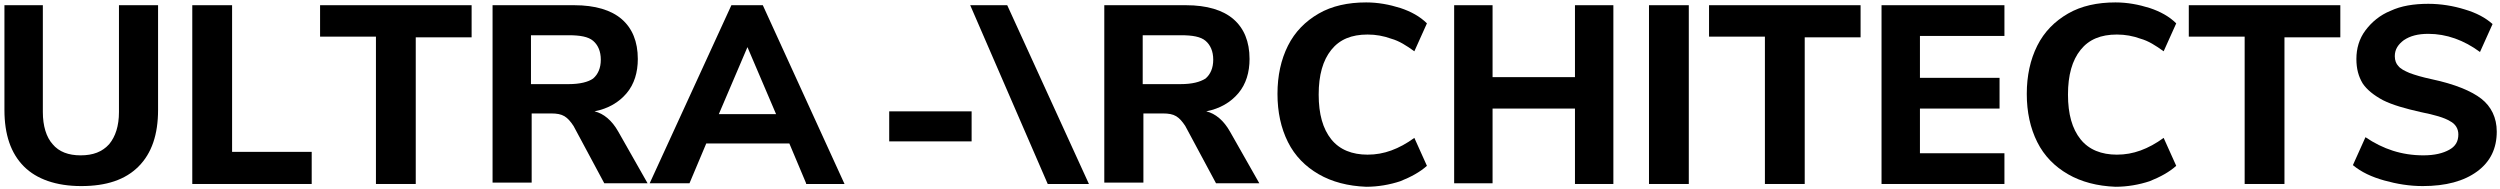
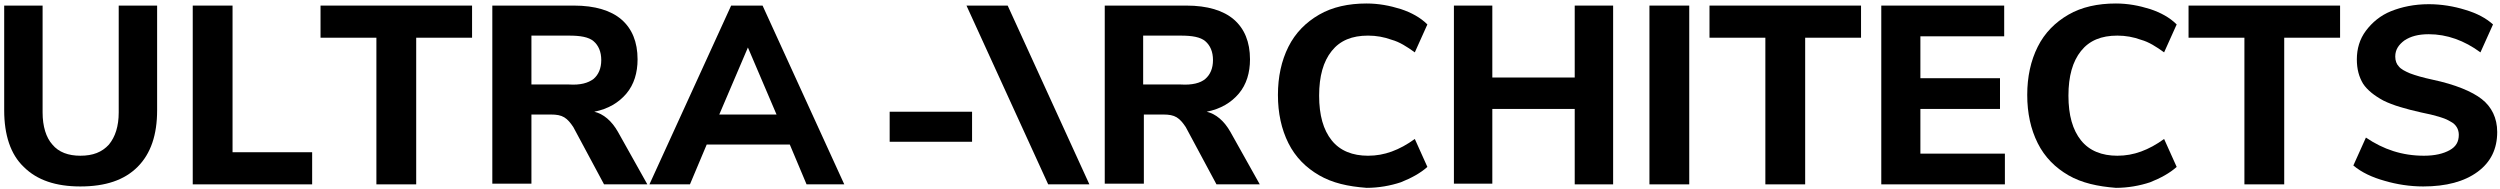
- <svg xmlns="http://www.w3.org/2000/svg" width="358" height="27" viewBox="0 0 358 27" version="1.1">
+ <svg xmlns="http://www.w3.org/2000/svg" version="1.1" id="Warstwa_1" x="0px" y="0px" viewBox="0 0 358 27" style="enable-background:new 0 0 358 27;" xml:space="preserve">
+   <path d="M3.4,23.9c-1.9-1.8-2.8-4.6-2.8-8.1v-15h5.5v15.3c0,2,0.5,3.6,1.4,4.6c0.9,1.1,2.3,1.6,4,1.6c1.8,0,3.1-0.5,4.1-1.6  c0.9-1.1,1.4-2.6,1.4-4.6V0.8h5.5v15c0,3.5-0.9,6.2-2.8,8.1c-1.9,1.9-4.6,2.8-8.2,2.8C8,26.7,5.3,25.8,3.4,23.9z" />
+   <path d="M27.6,26.4V0.8h5.7v21h11.4v4.6H27.6z" />
+   <path d="M53.9,26.4v-21h-8V0.8h21.7v4.6h-8v21H53.9z" />
+   <path d="M92.7,26.4h-6.2l-4.4-8.2c-0.4-0.6-0.8-1.1-1.3-1.4c-0.5-0.3-1.1-0.4-1.9-0.4h-2.8v9.9h-5.6V0.8h11.7c3,0,5.3,0.7,6.8,2  c1.5,1.3,2.3,3.2,2.3,5.7c0,1.9-0.5,3.6-1.6,4.9c-1.1,1.3-2.6,2.2-4.6,2.6c1.3,0.3,2.5,1.3,3.4,2.9L92.7,26.4z M85,11.3  c0.7-0.6,1.1-1.5,1.1-2.7c0-1.2-0.4-2.1-1.1-2.7c-0.7-0.6-1.9-0.8-3.5-0.8h-5.4v7h5.4C83.1,12.2,84.2,11.9,85,11.3z" />
+   <path d="M115.5,26.4l-2.4-5.7h-11.9l-2.4,5.7H93l11.7-25.6h4.5l11.7,25.6H115.5z M103,16.4h8.2l-4.1-9.6L103,16.4z" />
+   <path d="M127.4,20.3v-4.3h11.8v4.3H127.4z" />
  <g>
-     <path fill="currentColor" d="m3.435,23.846c-1.9,-1.9 -2.8,-4.6 -2.8,-8.1l0,-15l5.5,0l0,15.3c0,2 0.5,3.6 1.4,4.6c0.9,1.1 2.3,1.6 4,1.6c1.8,0 3.1,-0.5 4.1,-1.6c0.9,-1.1 1.4,-2.6 1.4,-4.6l0,-15.3l5.6,0l0,15c0,3.5 -0.9,6.2 -2.8,8.1c-1.9,1.9 -4.6,2.8 -8.2,2.8c-3.6,0 -6.4,-1 -8.2,-2.8z" />
-     <path fill="currentColor" d="m27.535,26.246l0,-25.5l5.7,0l0,21l11.4,0l0,4.6l-17.1,0l0,-0.1z" />
-     <path fill="currentColor" d="m53.835,26.246l0,-21l-8,0l0,-4.5l21.7,0l0,4.6l-8,0l0,21l-5.7,0l0,-0.1z" />
-     <path fill="currentColor" d="m92.735,26.246l-6.2,0l-4.4,-8.2c-0.4,-0.6 -0.8,-1.1 -1.3,-1.4c-0.5,-0.3 -1.1,-0.4 -1.9,-0.4l-2.8,0l0,9.9l-5.6,0l0,-25.4l11.7,0c3,0 5.3,0.7 6.8,2c1.5,1.3 2.3,3.2 2.3,5.7c0,1.9 -0.5,3.6 -1.6,4.9c-1.1,1.3 -2.6,2.2 -4.6,2.6c1.3,0.3 2.5,1.3 3.4,2.9l4.2,7.4zm-7.8,-15c0.7,-0.6 1.1,-1.5 1.1,-2.7c0,-1.2 -0.4,-2.1 -1.1,-2.7c-0.7,-0.6 -1.9,-0.8 -3.5,-0.8l-5.4,0l0,7l5.4,0c1.6,0 2.8,-0.3 3.5,-0.8z" />
-     <path fill="currentColor" d="m115.435,26.246l-2.4,-5.7l-11.9,0l-2.4,5.7l-5.7,0l11.7,-25.5l4.5,0l11.7,25.6l-5.5,0l0,-0.1zm-12.5,-9.9l8.2,0l-4.1,-9.6l-4.1,9.6z" />
-     <path fill="currentColor" d="m127.335,20.246l0,-4.3l11.8,0l0,4.3l-11.8,0z" />
-     <g id="svg_7">
-       <path fill="currentColor" d="m138.935,0.746l5.3,0l11.7,25.6l-5.9,0l-11.1,-25.6z" />
-       <path fill="currentColor" d="m180.335,26.246l-6.2,0l-4.4,-8.2c-0.4,-0.6 -0.8,-1.1 -1.3,-1.4c-0.5,-0.3 -1.1,-0.4 -1.9,-0.4l-2.8,0l0,9.9l-5.6,0l0,-25.4l11.7,0c3,0 5.3,0.7 6.8,2c1.5,1.3 2.3,3.2 2.3,5.7c0,1.9 -0.5,3.6 -1.6,4.9c-1.1,1.3 -2.6,2.2 -4.6,2.6c1.3,0.3 2.5,1.3 3.4,2.9l4.2,7.4zm-7.7,-15c0.7,-0.6 1.1,-1.5 1.1,-2.7c0,-1.2 -0.4,-2.1 -1.1,-2.7c-0.7,-0.6 -1.9,-0.8 -3.5,-0.8l-5.5,0l0,7l5.4,0c1.7,0 2.8,-0.3 3.6,-0.8z" />
-       <path fill="currentColor" d="m188.835,24.946c-1.9,-1.1 -3.4,-2.6 -4.4,-4.6c-1,-2 -1.5,-4.3 -1.5,-6.9s0.5,-4.9 1.5,-6.9c1,-2 2.5,-3.5 4.4,-4.6c1.9,-1.1 4.2,-1.6 6.8,-1.6c1.7,0 3.3,0.3 4.9,0.8c1.5,0.5 2.8,1.2 3.8,2.2l-1.8,4c-1.1,-0.8 -2.2,-1.5 -3.3,-1.8c-1.1,-0.4 -2.2,-0.6 -3.4,-0.6c-2.3,0 -4,0.7 -5.2,2.2c-1.2,1.5 -1.8,3.6 -1.8,6.4c0,2.8 0.6,4.9 1.8,6.4s3,2.2 5.2,2.2c1.2,0 2.3,-0.2 3.4,-0.6c1.1,-0.4 2.2,-1 3.3,-1.8l1.8,4c-1,0.9 -2.3,1.6 -3.8,2.2c-1.5,0.5 -3.2,0.8 -4.9,0.8c-2.6,-0.1 -4.9,-0.7 -6.8,-1.8z" />
-       <path fill="currentColor" d="m225.535,0.746l5.5,0l0,25.6l-5.5,0l0,-10.8l-11.8,0l0,10.7l-5.5,0l0,-25.5l5.5,0l0,10.3l11.8,0l0,-10.3z" />
-       <path fill="currentColor" d="m236.135,26.246l0,-25.5l5.7,0l0,25.6l-5.7,0l0,-0.1z" />
-       <path fill="currentColor" d="m252.735,26.246l0,-21l-8,0l0,-4.5l21.7,0l0,4.6l-8,0l0,21l-5.7,0l0,-0.1z" />
-       <path fill="currentColor" d="m269.435,26.246l0,-25.5l17.6,0l0,4.4l-12.1,0l0,6l11.4,0l0,4.4l-11.4,0l0,6.4l12.1,0l0,4.4l-17.6,0l0,-0.1z" />
-       <path fill="currentColor" d="m296.135,24.946c-1.9,-1.1 -3.4,-2.6 -4.4,-4.6c-1,-2 -1.5,-4.3 -1.5,-6.9s0.5,-4.9 1.5,-6.9c1,-2 2.5,-3.5 4.4,-4.6c1.9,-1.1 4.2,-1.6 6.8,-1.6c1.7,0 3.3,0.3 4.9,0.8c1.5,0.5 2.8,1.2 3.8,2.2l-1.8,4c-1.1,-0.8 -2.2,-1.5 -3.3,-1.8c-1.1,-0.4 -2.2,-0.6 -3.4,-0.6c-2.3,0 -4,0.7 -5.2,2.2c-1.2,1.5 -1.8,3.6 -1.8,6.4c0,2.8 0.6,4.9 1.8,6.4s3,2.2 5.2,2.2c1.2,0 2.3,-0.2 3.4,-0.6c1.1,-0.4 2.2,-1 3.3,-1.8l1.8,4c-1,0.9 -2.3,1.6 -3.8,2.2c-1.5,0.5 -3.2,0.8 -4.9,0.8c-2.6,-0.1 -4.9,-0.7 -6.8,-1.8z" />
-       <path fill="currentColor" d="m321.435,26.246l0,-21l-8,0l0,-4.5l21.7,0l0,4.6l-8,0l0,21l-5.7,0l0,-0.1z" />
-       <path fill="currentColor" d="m341.435,25.846c-1.8,-0.5 -3.3,-1.2 -4.5,-2.2l1.8,-4c2.5,1.7 5.2,2.6 8.3,2.6c1.6,0 2.8,-0.3 3.7,-0.8c0.9,-0.5 1.3,-1.2 1.3,-2.2c0,-0.8 -0.4,-1.5 -1.2,-1.9c-0.8,-0.5 -2.2,-0.9 -4.2,-1.3c-2.2,-0.5 -4,-1 -5.4,-1.7c-1.3,-0.7 -2.3,-1.5 -2.9,-2.4c-0.6,-1 -0.9,-2.1 -0.9,-3.5c0,-1.5 0.4,-2.9 1.3,-4.1c0.9,-1.2 2.1,-2.2 3.6,-2.8c1.5,-0.7 3.3,-1 5.4,-1c1.8,0 3.6,0.3 5.2,0.8c1.7,0.5 3,1.2 4,2.1l-1.8,4c-2.3,-1.7 -4.8,-2.6 -7.4,-2.6c-1.5,0 -2.6,0.3 -3.5,0.9c-0.8,0.6 -1.3,1.3 -1.3,2.3c0,0.6 0.2,1.1 0.5,1.4c0.3,0.4 0.9,0.7 1.6,1c0.8,0.3 1.8,0.6 3.2,0.9c3.3,0.7 5.7,1.7 7.1,2.8c1.4,1.1 2.2,2.7 2.2,4.7c0,2.4 -0.9,4.3 -2.8,5.7c-1.9,1.4 -4.5,2.1 -7.8,2.1c-1.9,0 -3.7,-0.3 -5.5,-0.8z" />
-     </g>
+     <path d="M138.4,0.8h5.9l11.7,25.6h-5.9L138.4,0.8z" />
+     <path d="M180.4,26.4h-6.2l-4.4-8.2c-0.4-0.6-0.8-1.1-1.3-1.4c-0.5-0.3-1.1-0.4-1.9-0.4h-2.8v9.9h-5.6V0.8h11.7c3,0,5.3,0.7,6.8,2   c1.5,1.3,2.3,3.2,2.3,5.7c0,1.9-0.5,3.6-1.6,4.9c-1.1,1.3-2.6,2.2-4.6,2.6c1.3,0.3,2.5,1.3,3.4,2.9L180.4,26.4z M172.6,11.3   c0.7-0.6,1.1-1.5,1.1-2.7c0-1.2-0.4-2.1-1.1-2.7c-0.7-0.6-1.9-0.8-3.5-0.8h-5.4v7h5.4C170.7,12.2,171.9,11.9,172.6,11.3z" />
+     <path d="M188.9,25.1c-1.9-1.1-3.4-2.6-4.4-4.6c-1-2-1.5-4.3-1.5-6.9s0.5-4.9,1.5-6.9c1-2,2.5-3.5,4.4-4.6c1.9-1.1,4.2-1.6,6.8-1.6   c1.7,0,3.3,0.3,4.9,0.8c1.5,0.5,2.8,1.2,3.8,2.2l-1.8,4c-1.1-0.8-2.2-1.5-3.3-1.8c-1.1-0.4-2.2-0.6-3.4-0.6c-2.3,0-4,0.7-5.2,2.2   c-1.2,1.5-1.8,3.6-1.8,6.4c0,2.8,0.6,4.9,1.8,6.4c1.2,1.5,3,2.2,5.2,2.2c1.2,0,2.3-0.2,3.4-0.6c1.1-0.4,2.2-1,3.3-1.8l1.8,4   c-1,0.9-2.3,1.6-3.8,2.2c-1.5,0.5-3.2,0.8-4.9,0.8C193,26.7,190.8,26.2,188.9,25.1z" />
+     <path d="M225.5,0.8h5.5v25.6h-5.5V15.6h-11.8v10.7h-5.5V0.8h5.5v10.3h11.8V0.8z" />
+     <path d="M236.2,26.4V0.8h5.7v25.6H236.2z" />
+     <path d="M252.8,26.4v-21h-8V0.8h21.7v4.6h-8v21H252.8z" />
+     <path d="M269.4,26.4V0.8h17.6v4.4H275v6h11.4v4.4H275V22h12.1v4.4H269.4z" />
+     <path d="M296.2,25.1c-1.9-1.1-3.4-2.6-4.4-4.6c-1-2-1.5-4.3-1.5-6.9s0.5-4.9,1.5-6.9c1-2,2.5-3.5,4.4-4.6c1.9-1.1,4.2-1.6,6.8-1.6   c1.7,0,3.3,0.3,4.9,0.8c1.5,0.5,2.8,1.2,3.8,2.2l-1.8,4c-1.1-0.8-2.2-1.5-3.3-1.8c-1.1-0.4-2.2-0.6-3.4-0.6c-2.3,0-4,0.7-5.2,2.2   c-1.2,1.5-1.8,3.6-1.8,6.4c0,2.8,0.6,4.9,1.8,6.4c1.2,1.5,3,2.2,5.2,2.2c1.2,0,2.3-0.2,3.4-0.6c1.1-0.4,2.2-1,3.3-1.8l1.8,4   c-1,0.9-2.3,1.6-3.8,2.2c-1.5,0.5-3.2,0.8-4.9,0.8C300.4,26.7,298.1,26.2,296.2,25.1z" />
+     <path d="M321.4,26.4v-21h-8V0.8h21.7v4.6h-8v21H321.4z" />
+     <path d="M341.5,25.9c-1.8-0.5-3.3-1.2-4.5-2.2l1.8-4c2.5,1.7,5.2,2.6,8.3,2.6c1.6,0,2.8-0.3,3.7-0.8c0.9-0.5,1.3-1.2,1.3-2.2   c0-0.8-0.4-1.5-1.2-1.9c-0.8-0.5-2.2-0.9-4.2-1.3c-2.2-0.5-4-1-5.4-1.7c-1.3-0.7-2.3-1.5-2.9-2.4c-0.6-1-0.9-2.1-0.9-3.5   c0-1.5,0.4-2.9,1.3-4.1c0.9-1.2,2.1-2.2,3.6-2.8s3.3-1,5.4-1c1.8,0,3.6,0.3,5.2,0.8c1.7,0.5,3,1.2,4,2.1l-1.8,4   c-2.3-1.7-4.8-2.6-7.4-2.6c-1.5,0-2.6,0.3-3.5,0.9c-0.8,0.6-1.3,1.3-1.3,2.3c0,0.6,0.2,1.1,0.5,1.4c0.3,0.4,0.9,0.7,1.6,1   c0.8,0.3,1.8,0.6,3.2,0.9c3.3,0.7,5.7,1.7,7.1,2.8c1.4,1.1,2.2,2.7,2.2,4.7c0,2.4-0.9,4.3-2.8,5.7c-1.9,1.4-4.5,2.1-7.8,2.1   C345.1,26.7,343.2,26.4,341.5,25.9z" />
  </g>
</svg>
